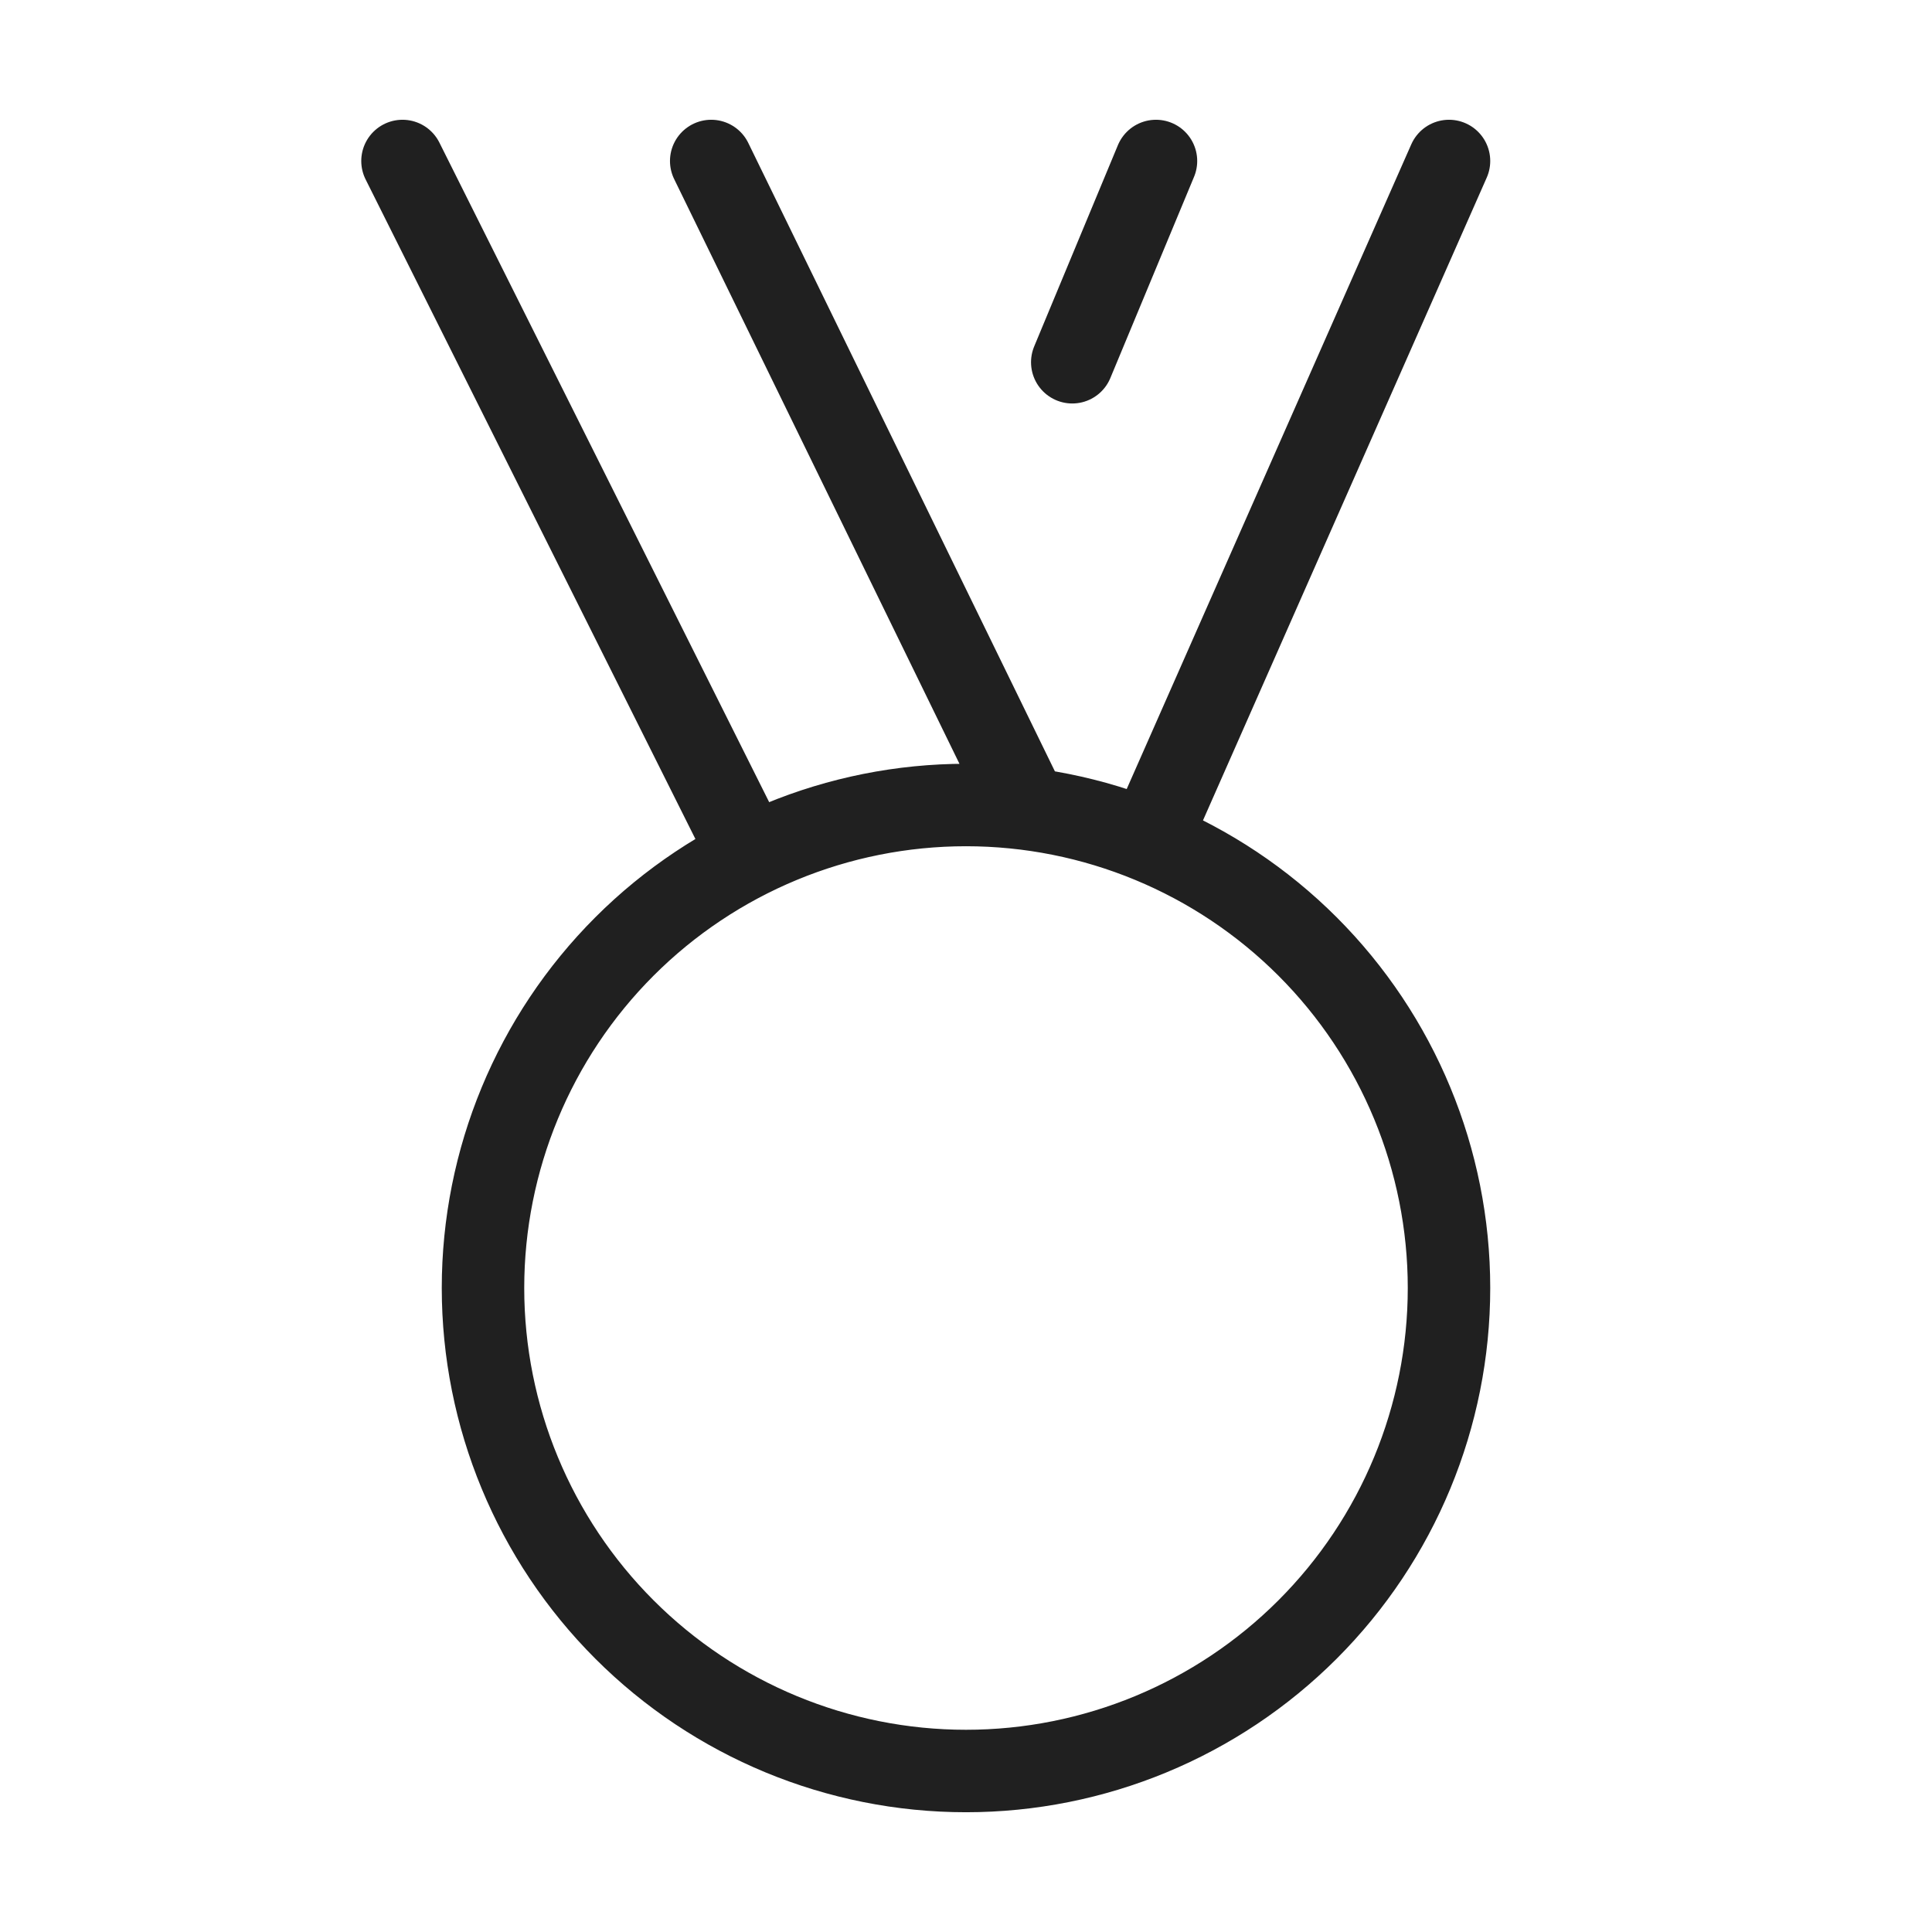
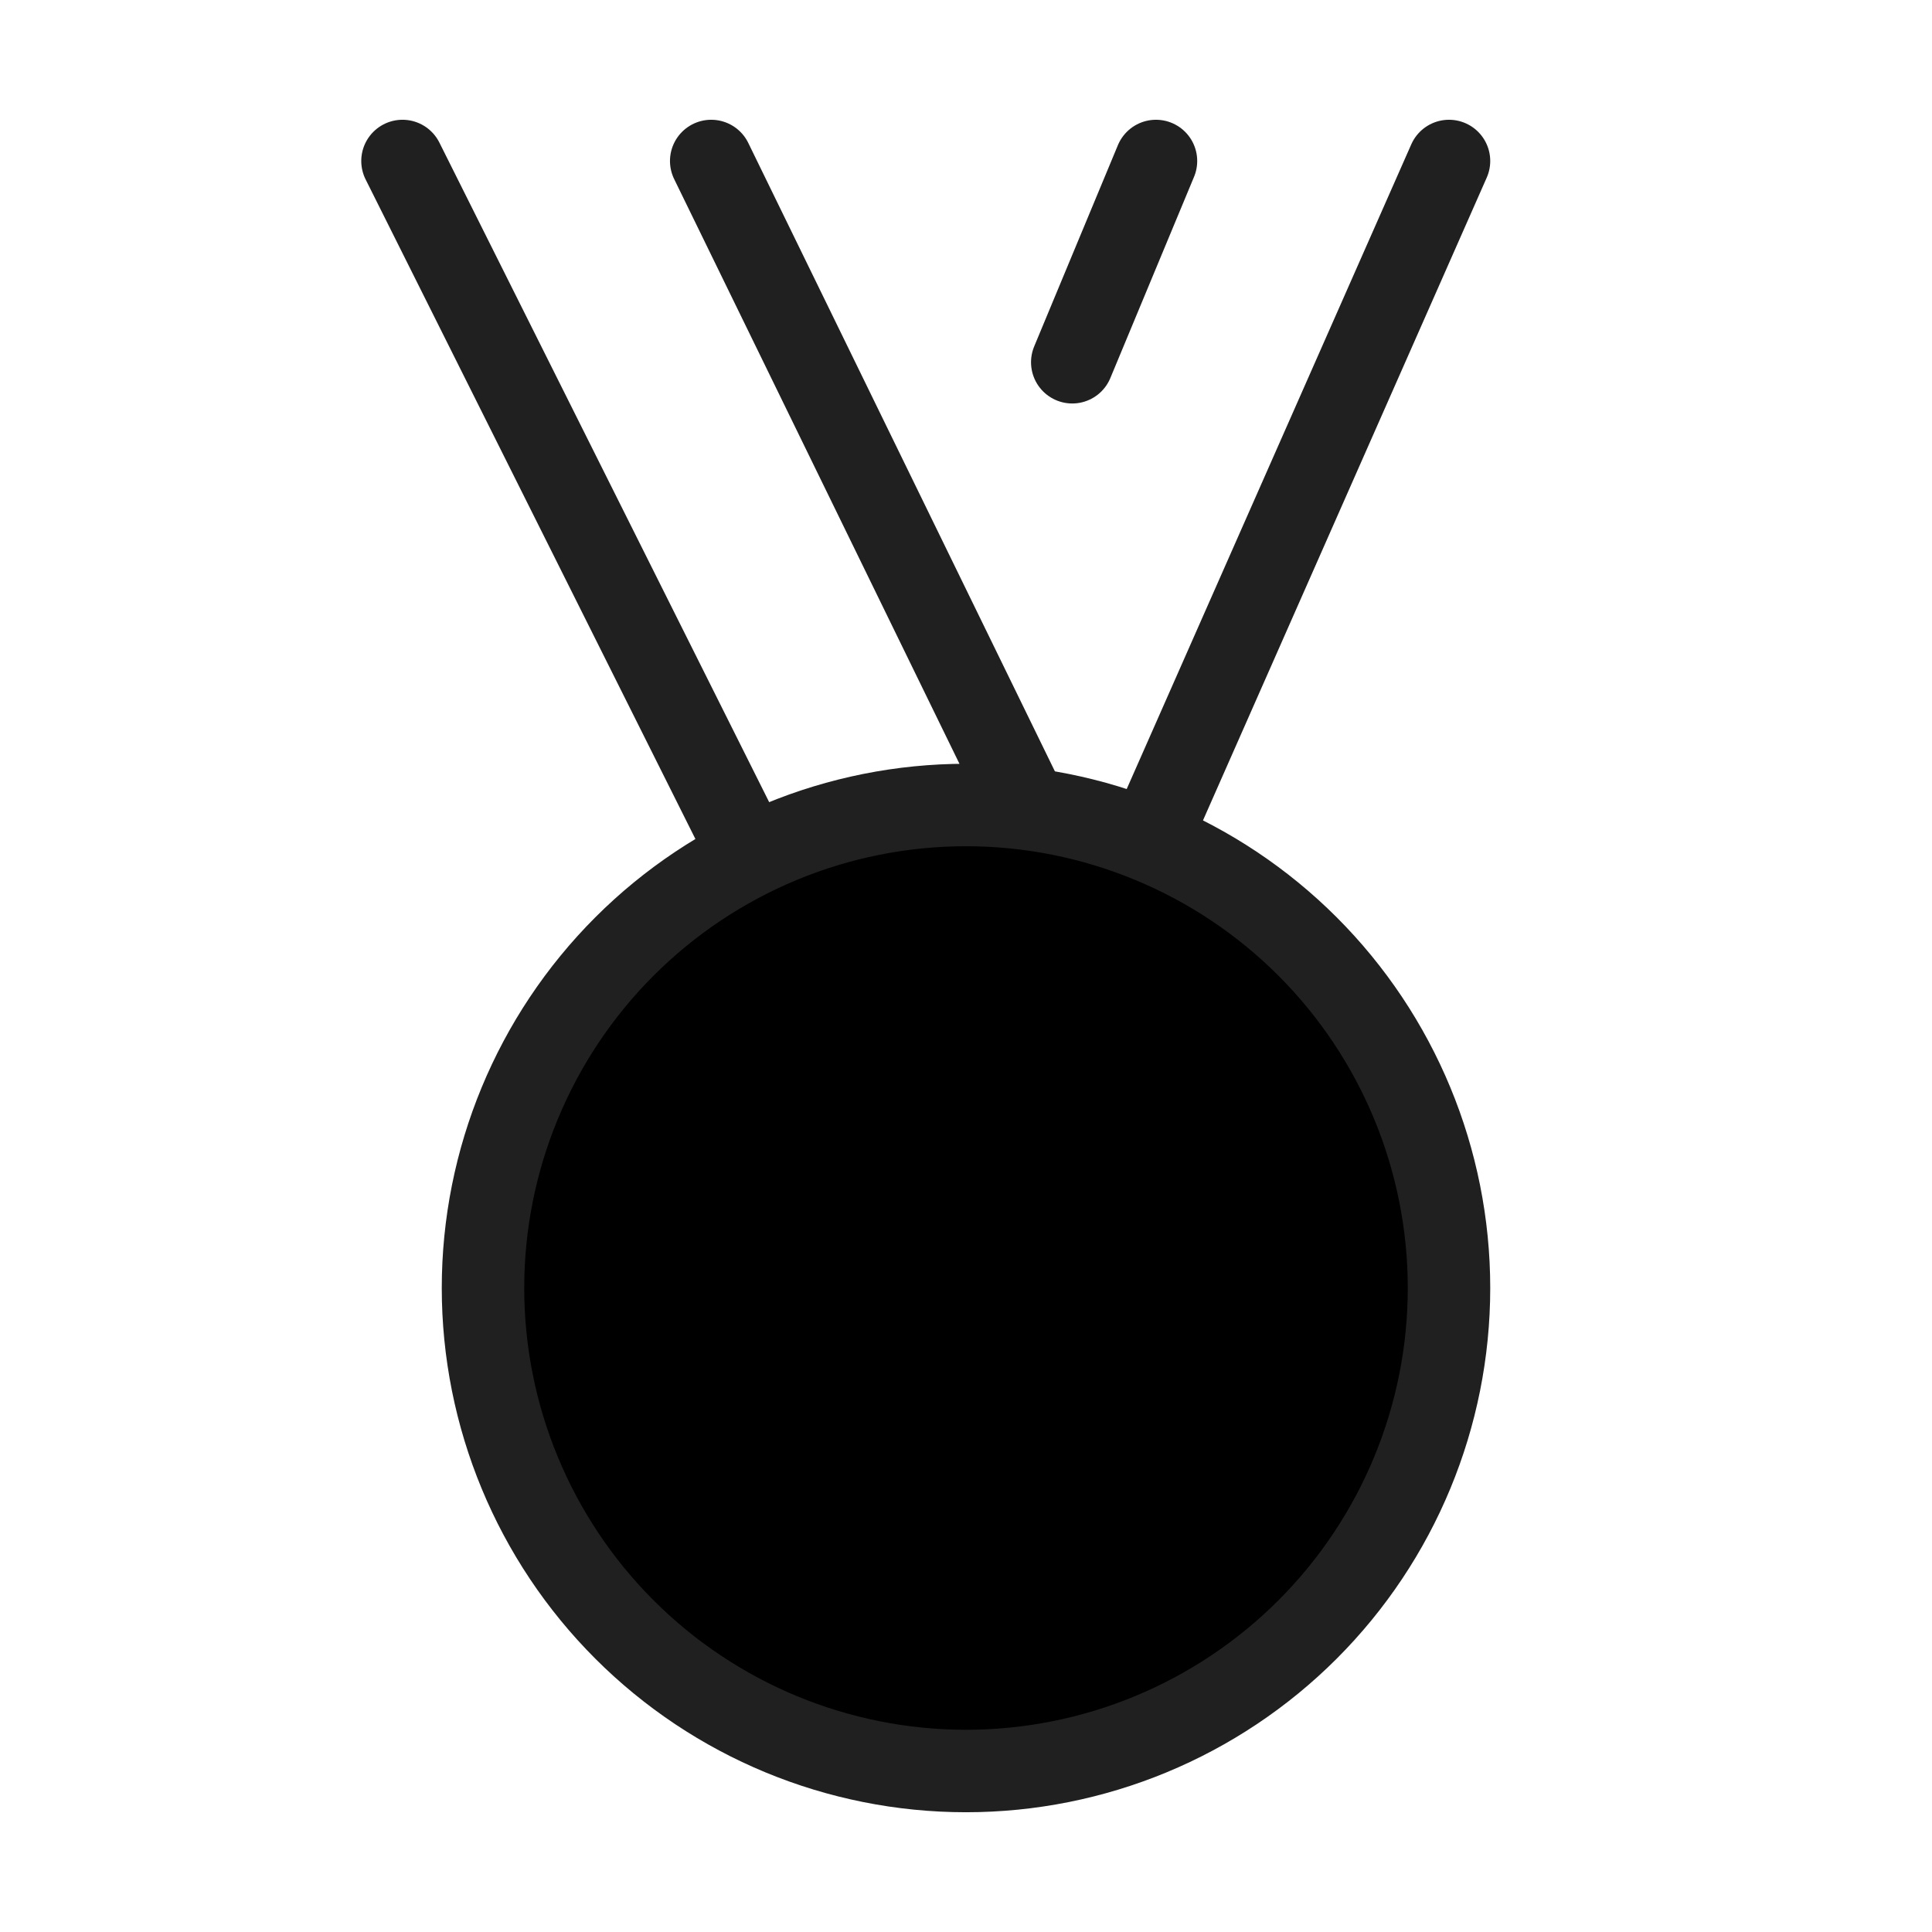
<svg xmlns="http://www.w3.org/2000/svg" width="82" height="82" viewBox="0 0 82 82" fill="none">
-   <path d="M48.763 35.687L61.5 6.833M31.83 36.326L17.083 6.833M43.603 34.331L30.186 6.833M49.063 6.833L45.51 15.375M20.5 54.667C20.5 60.104 22.66 65.318 26.504 69.162C30.349 73.007 35.563 75.167 41 75.167C46.437 75.167 51.651 73.007 55.496 69.162C59.34 65.318 61.5 60.104 61.5 54.667C61.5 49.23 59.34 44.016 55.496 40.171C51.651 36.327 46.437 34.167 41 34.167C35.563 34.167 30.349 36.327 26.504 40.171C22.66 44.016 20.5 49.23 20.5 54.667Z" stroke="#202020" stroke-width="3.5" stroke-linecap="round" stroke-linejoin="round" />
+   <path d="M48.763 35.687L61.5 6.833M31.83 36.326L17.083 6.833M43.603 34.331L30.186 6.833M49.063 6.833L45.51 15.375M20.5 54.667C20.5 60.104 22.66 65.318 26.504 69.162C30.349 73.007 35.563 75.167 41 75.167C46.437 75.167 51.651 73.007 55.496 69.162C59.34 65.318 61.5 60.104 61.5 54.667C61.5 49.23 59.34 44.016 55.496 40.171C51.651 36.327 46.437 34.167 41 34.167C35.563 34.167 30.349 36.327 26.504 40.171C22.66 44.016 20.5 49.23 20.5 54.667Z" stroke="#202020" stroke-width="3.5" stroke-linecap="round" stroke-linejoin="round" fill="currentColor" />
</svg>
